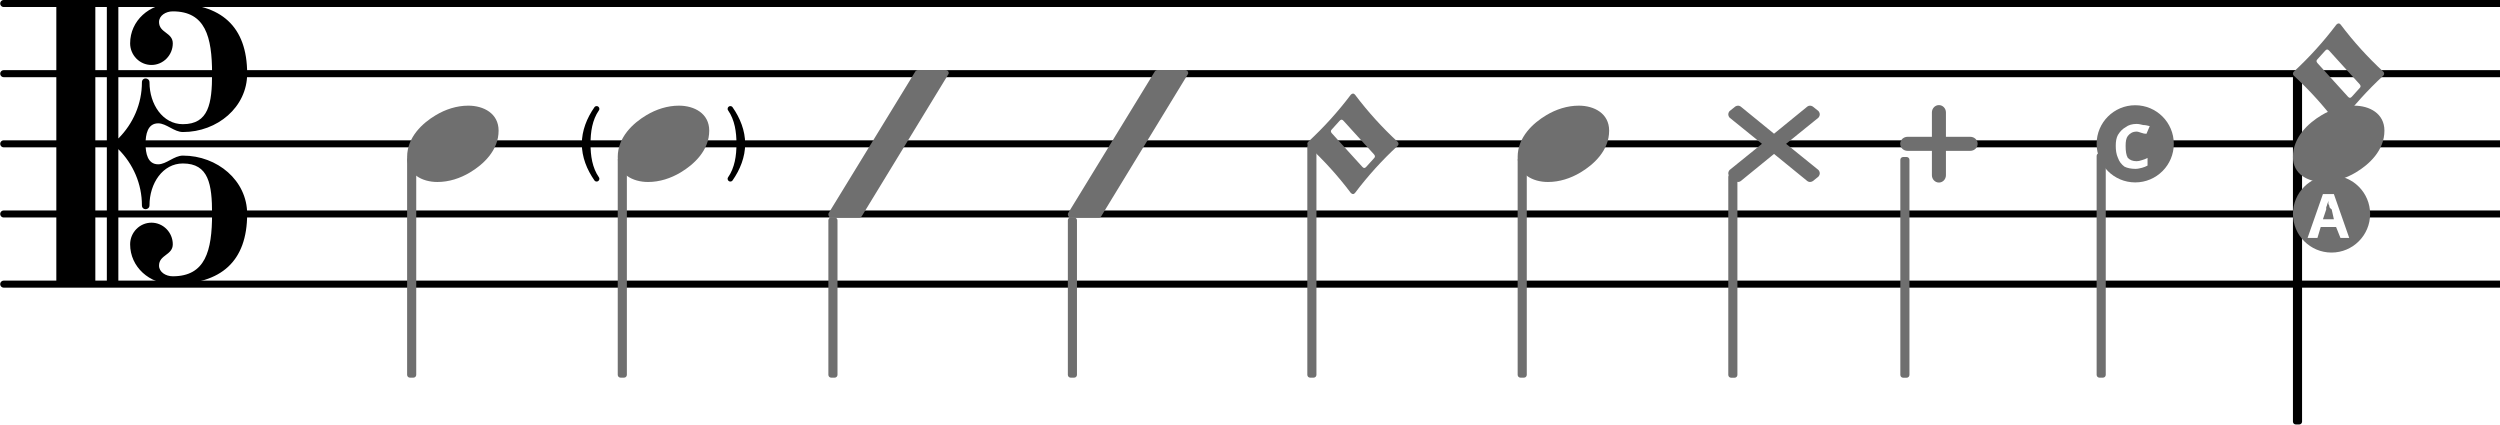
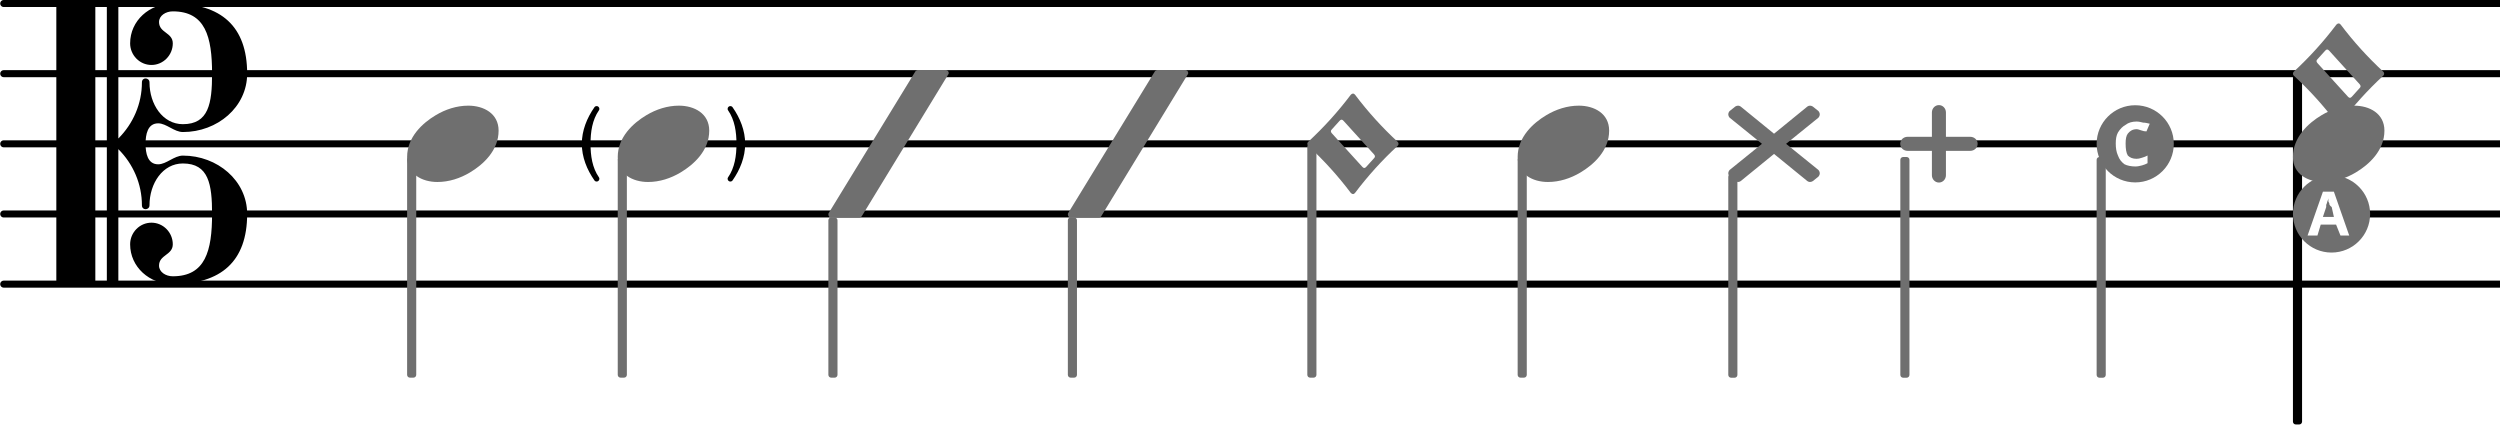
<svg xmlns="http://www.w3.org/2000/svg" version="1.2" width="62.61mm" height="10.63mm" viewBox="8.536 -0 35.628 6.05">
+   <style text="style/css">
+ 
+ tspan { white-space: pre; }
+ 
+ </style>
  <line transform="translate(8.5358, 4.05)" stroke-linejoin="round" stroke-linecap="round" stroke-width="0.1" stroke="currentColor" x1="0.05" y1="-0" x2="35.628" y2="-0" />
  <line transform="translate(8.5358, 3.05)" stroke-linejoin="round" stroke-linecap="round" stroke-width="0.1" stroke="currentColor" x1="0.05" y1="-0" x2="35.628" y2="-0" />
  <line transform="translate(8.5358, 2.05)" stroke-linejoin="round" stroke-linecap="round" stroke-width="0.1" stroke="currentColor" x1="0.05" y1="-0" x2="35.628" y2="-0" />
  <line transform="translate(8.5358, 1.05)" stroke-linejoin="round" stroke-linecap="round" stroke-width="0.1" stroke="currentColor" x1="0.05" y1="-0" x2="35.628" y2="-0" />
  <line transform="translate(8.5358, 0.05)" stroke-linejoin="round" stroke-linecap="round" stroke-width="0.1" stroke="currentColor" x1="0.05" y1="-0" x2="35.628" y2="-0" />
  <g color="rgb(43.529%, 43.529%, 43.529%)">
    <rect transform="translate(23.8187, 2.05)" x="-0.065" y="1.05" width="0.13" height="2.283" ry="0.04" fill="currentColor" />
  </g>
  <g color="rgb(43.529%, 43.529%, 43.529%)">
    <rect transform="translate(33.2323, 2.05)" x="-0.065" y="0.43" width="0.13" height="2.904" ry="0.04" fill="currentColor" />
  </g>
  <g class="note">
    <g color="rgb(43.529%, 43.529%, 43.529%)">
      <path transform="translate(33.1673, 2.05) scale(0.004, -0.004)" d="M163 36l119 97c3 2 6 3 9 3s7 -1 10 -3l20 -16c3 -3 5 -8 5 -12s-2 -9 -5 -12l-115 -93l115 -93c3 -3 5 -8 5 -12s-2 -9 -5 -12l-20 -16c-3 -2 -7 -3 -10 -3s-6 1 -9 3l-119 97l-119 -97c-3 -2 -6 -3 -9 -3s-7 1 -10 3l-20 16c-3 3 -5 8 -5 12s2 9 5 12l115 93l-115 93 c-3 3 -5 8 -5 12s2 9 5 12l20 16c3 2 7 3 10 3s6 -1 9 -3z" fill="currentColor" />
    </g>
  </g>
  <g color="rgb(43.529%, 43.529%, 43.529%)">
    <rect transform="translate(30.2301, 2.05)" x="-0.065" y="0.186" width="0.13" height="3.147" ry="0.04" fill="currentColor" />
  </g>
  <g class="note">
    <g color="rgb(43.529%, 43.529%, 43.529%)">
      <path transform="translate(30.1651, 2.05) scale(0.004, -0.004)" d="M218 136c55 0 108 -28 108 -89c0 -71 -55 -121 -102 -149c-35 -21 -75 -34 -116 -34c-55 0 -108 28 -108 89c0 71 55 121 102 149c35 21 75 34 116 34z" fill="currentColor" />
    </g>
  </g>
  <g color="rgb(43.529%, 43.529%, 43.529%)">
    <rect transform="translate(27.232, 2.05)" x="-0.065" y="-0" width="0.13" height="3.333" ry="0.04" fill="currentColor" />
  </g>
  <g class="note">
    <g color="rgb(43.529%, 43.529%, 43.529%)">
      <path transform="translate(27.167, 2.05) scale(0.004, -0.004)" d="M87 51c-2 -2 -3 -4 -3 -6s1 -5 3 -7l109 -120c2 -2 4 -4 7 -4s5 2 7 4l28 31c2 2 3 4 3 6s-1 5 -3 7l-109 120c-2 2 -4 4 -7 4s-5 -2 -7 -4zM0 0c0 3 1 5 3 7c56 52 106 107 152 168c2 2 5 4 8 4s5 -2 7 -4c46 -61 96 -116 152 -168c2 -2 3 -4 3 -7s-1 -5 -3 -7 c-56 -52 -106 -107 -152 -168c-2 -2 -4 -4 -7 -4s-6 2 -8 4c-46 61 -96 116 -152 168c-2 2 -3 4 -3 7z" fill="currentColor" />
    </g>
  </g>
  <rect transform="translate(41.2807, 2.05)" x="-0.065" y="-1" width="0.13" height="5" ry="0.04" fill="currentColor" />
  <g class="note">
    <g color="rgb(43.529%, 43.529%, 43.529%)">
      <path transform="translate(41.2157, 1.05) scale(0.004, -0.004)" d="M87 51c-2 -2 -3 -4 -3 -6s1 -5 3 -7l109 -120c2 -2 4 -4 7 -4s5 2 7 4l28 31c2 2 3 4 3 6s-1 5 -3 7l-109 120c-2 2 -4 4 -7 4s-5 -2 -7 -4zM0 0c0 3 1 5 3 7c56 52 106 107 152 168c2 2 5 4 8 4s5 -2 7 -4c46 -61 96 -116 152 -168c2 -2 3 -4 3 -7s-1 -5 -3 -7 c-56 -52 -106 -107 -152 -168c-2 -2 -4 -4 -7 -4s-6 2 -8 4c-46 61 -96 116 -152 168c-2 2 -3 4 -3 7z" fill="currentColor" />
    </g>
  </g>
  <g class="note">
    <g color="rgb(43.529%, 43.529%, 43.529%)">
      <path transform="translate(41.2157, 2.05) scale(0.004, -0.004)" d="M218 136c55 0 108 -28 108 -89c0 -71 -55 -121 -102 -149c-35 -21 -75 -34 -116 -34c-55 0 -108 28 -108 89c0 71 55 121 102 149c35 21 75 34 116 34z" fill="currentColor" />
    </g>
  </g>
  <g class="note">
    <g color="rgb(43.529%, 43.529%, 43.529%)">
      <circle transform="translate(41.7657, 3.05)" stroke-linejoin="round" stroke-linecap="round" fill="currentColor" stroke="currentColor" stroke-width="0" r="0.55" />
      <g color="rgb(100%, 100%, 100%)">
-         <text transform="translate(41.4243, 3.3914)" font-family="sans-serif" font-weight="bold" font-size="0.873" text-anchor="start" fill="currentColor">
-           <tspan>
- A</tspan>
+         <text transform="translate(41.4243, 3.3573)" font-family="sans-serif" font-weight="bold" font-size="0.873" text-anchor="start" fill="currentColor">
+           <tspan>A</tspan>
        </text>
      </g>
    </g>
  </g>
  <g color="rgb(43.529%, 43.529%, 43.529%)">
-     <rect transform="translate(38.4826, 2.05)" x="-0.065" y="0.132" width="0.13" height="3.201" ry="0.04" fill="currentColor" />
+     <rect transform="translate(38.4826, 2.05)" x="-0.065" y="0.188" width="0.13" height="3.146" ry="0.04" fill="currentColor" />
  </g>
  <g class="note">
    <g color="rgb(43.529%, 43.529%, 43.529%)">
      <circle transform="translate(38.9676, 2.05)" stroke-linejoin="round" stroke-linecap="round" fill="currentColor" stroke="currentColor" stroke-width="0" r="0.55" />
      <g color="rgb(100%, 100%, 100%)">
-         <text transform="translate(38.6433, 2.3914)" font-family="sans-serif" font-weight="bold" font-size="0.873" text-anchor="start" fill="currentColor">
-           <tspan>
- C</tspan>
+         <text transform="translate(38.6433, 2.3573)" font-family="sans-serif" font-weight="bold" font-size="0.873" text-anchor="start" fill="currentColor">
+           <tspan>C</tspan>
        </text>
      </g>
    </g>
  </g>
  <g color="rgb(43.529%, 43.529%, 43.529%)">
    <rect transform="translate(35.6846, 2.05)" x="-0.065" y="0.188" width="0.13" height="3.146" ry="0.04" fill="currentColor" />
  </g>
  <g class="note">
    <g color="rgb(43.529%, 43.529%, 43.529%)">
      <path transform="translate(36.1696, 2.05) scale(0.004, -0.004)" d="M0 -138c-14 0 -25 12 -25 26v87h-87c-14 0 -26 11 -26 25s12 25 26 25h87v87c0 14 11 26 25 26s25 -12 25 -26v-87h87c14 0 26 -11 26 -25s-12 -25 -26 -25h-87v-87c0 -14 -11 -26 -25 -26z" fill="currentColor" />
    </g>
  </g>
  <g class="note">
    <g color="rgb(43.529%, 43.529%, 43.529%)">
      <path transform="translate(23.7537, 2.05) scale(0.004, -0.004)" d="M10 -263c-6 0 -10 6 -10 11c0 2 0 3 1 5l309 505c2 3 6 5 9 5h100c6 0 10 -6 10 -11c0 -2 -1 -3 -2 -5l-308 -505c-2 -3 -6 -5 -9 -5h-100z" fill="currentColor" />
    </g>
  </g>
  <g class="note">
    <g color="rgb(43.529%, 43.529%, 43.529%)">
      <path transform="translate(14.3358, 2.05) scale(0.004, -0.004)" d="M218 136c55 0 108 -28 108 -89c0 -71 -55 -121 -102 -149c-35 -21 -75 -34 -116 -34c-55 0 -108 28 -108 89c0 71 55 121 102 149c35 21 75 34 116 34z" fill="currentColor" />
    </g>
  </g>
  <g class="clef">
    <path transform="translate(9.3358, 2.05) scale(0.004, -0.004)" d="M318 0c0 -33 7 -73 45 -73c29 0 57 31 88 31c123 0 229 -89 229 -208c0 -169 -93 -250 -265 -250c-83 0 -152 61 -152 142c0 42 34 77 76 77s76 -35 76 -77c0 -39 -49 -37 -49 -76c0 -23 24 -38 49 -38c116 0 140 90 140 222c0 106 -12 180 -104 180 c-72 0 -119 -71 -119 -149c0 -9 -7 -14 -14 -14s-13 5 -13 14c0 76 -31 147 -84 200v-471c0 -6 -4 -10 -10 -10h-21c-6 0 -10 4 -10 10v980c0 6 4 10 10 10h21c6 0 10 -4 10 -10v-471c53 53 84 124 84 200c0 9 6 14 13 14s14 -5 14 -14c0 -78 47 -149 119 -149 c92 0 104 74 104 180c0 132 -24 222 -140 222c-25 0 -49 -15 -49 -38c0 -39 49 -37 49 -76c0 -42 -34 -77 -76 -77s-76 35 -76 77c0 81 69 142 152 142c172 0 265 -81 265 -250c0 -119 -106 -208 -229 -208c-31 0 -59 31 -88 31c-38 0 -45 -40 -45 -73zM129 -500h-119 c-6 0 -10 4 -10 10v980c0 6 4 10 10 10h119c6 0 10 -4 10 -10v-980c0 -6 -4 -10 -10 -10z" fill="currentColor" />
  </g>
  <g color="rgb(43.529%, 43.529%, 43.529%)">
    <rect transform="translate(14.4008, 2.05)" x="-0.065" y="0.186" width="0.13" height="3.147" ry="0.04" fill="currentColor" />
  </g>
  <g class="note">
    <g color="rgb(43.529%, 43.529%, 43.529%)">
      <path transform="translate(17.3381, 2.05) scale(0.004, -0.004)" d="M218 136c55 0 108 -28 108 -89c0 -71 -55 -121 -102 -149c-35 -21 -75 -34 -116 -34c-55 0 -108 28 -108 89c0 71 55 121 102 149c35 21 75 34 116 34z" fill="currentColor" />
    </g>
  </g>
  <g color="rgb(43.529%, 43.529%, 43.529%)">
    <rect transform="translate(20.4053, 2.05)" x="-0.065" y="1.05" width="0.13" height="2.283" ry="0.04" fill="currentColor" />
  </g>
  <g class="note">
    <g color="rgb(43.529%, 43.529%, 43.529%)">
      <path transform="translate(20.3403, 2.05) scale(0.004, -0.004)" d="M10 -263c-6 0 -10 6 -10 11c0 2 0 3 1 5l309 505c2 3 6 5 9 5h100c6 0 10 -6 10 -11c0 -2 -1 -3 -2 -5l-308 -505c-2 -3 -6 -5 -9 -5h-100z" fill="currentColor" />
    </g>
  </g>
  <path transform="translate(17.1381, 2.05) scale(0.002, -0.002)" d="M-94 0c0 -84 12 -170 60 -239c3 -4 3 -7 3 -11c0 -10 -9 -19 -19 -19c-5 0 -12 2 -16 8c-54 77 -90 167 -90 261s36 184 90 261c4 6 11 8 16 8c10 0 19 -9 19 -19c0 -4 0 -7 -3 -11c-48 -69 -60 -155 -60 -239z" fill="currentColor" />
  <path transform="translate(18.8423, 2.05) scale(0.002, -0.002)" d="M94 0c0 84 -12 170 -60 239c-3 4 -3 7 -3 11c0 10 9 19 19 19c5 0 12 -2 16 -8c54 -77 90 -167 90 -261s-36 -184 -90 -261c-4 -6 -11 -8 -16 -8c-10 0 -19 9 -19 19c0 4 0 7 3 11c48 69 60 155 60 239z" fill="currentColor" />
  <g color="rgb(43.529%, 43.529%, 43.529%)">
    <rect transform="translate(17.4031, 2.05)" x="-0.065" y="0.186" width="0.13" height="3.147" ry="0.04" fill="currentColor" />
  </g>
</svg>
